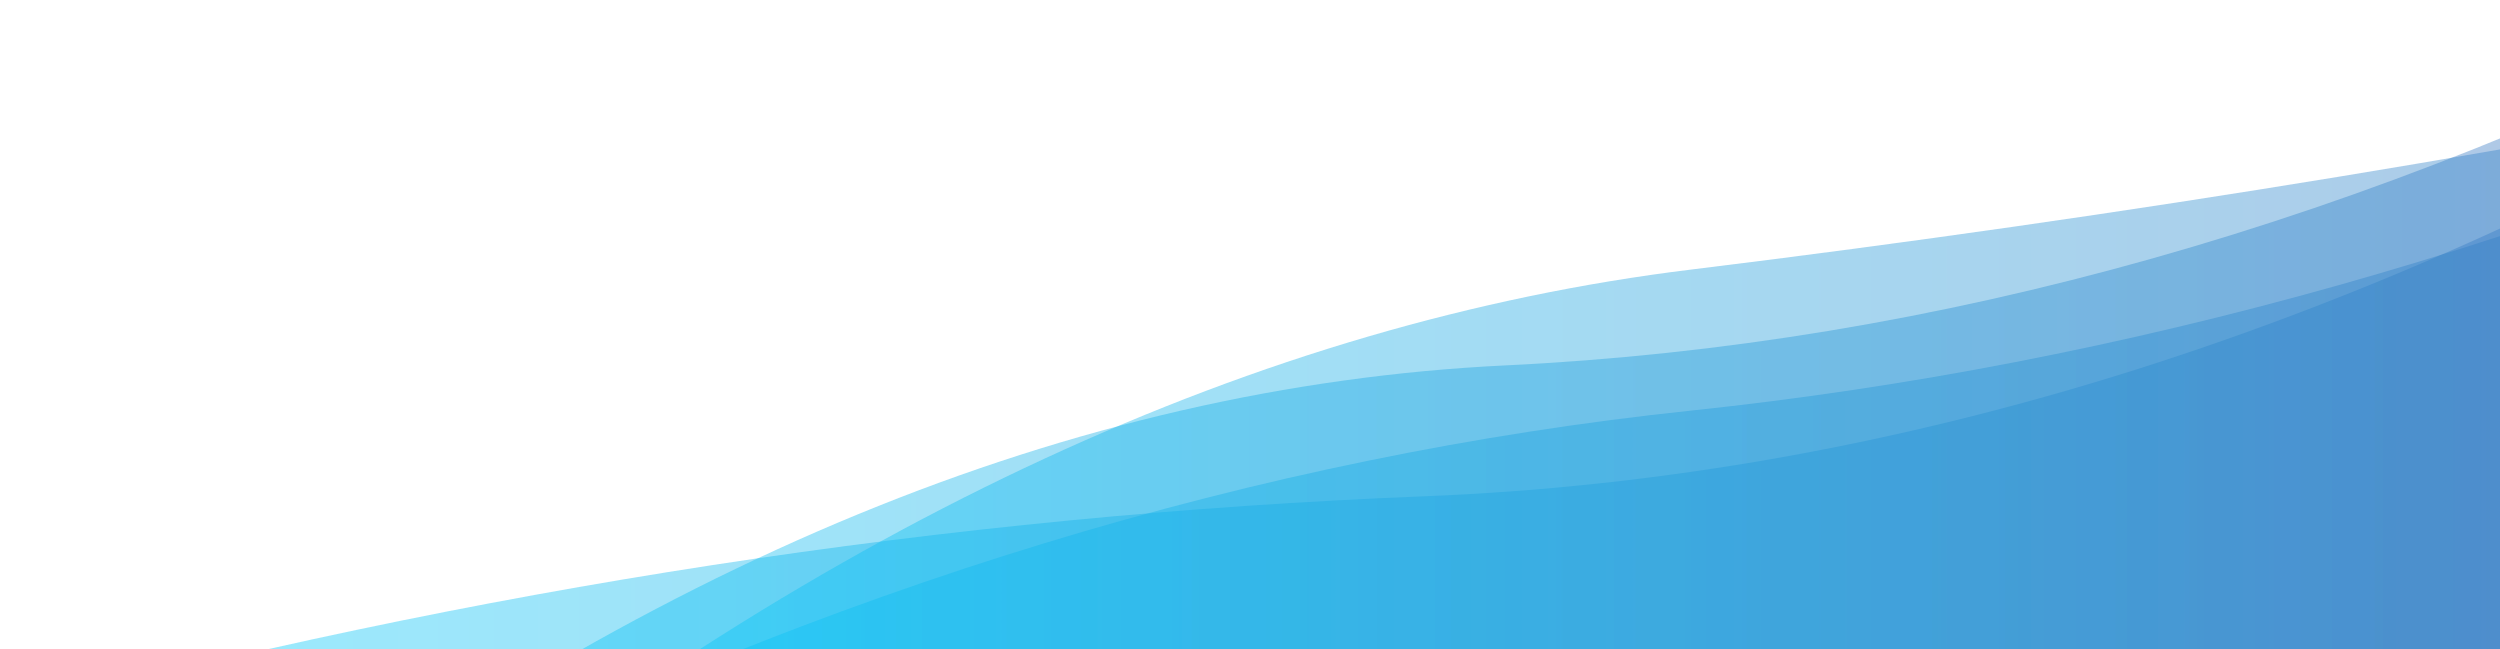
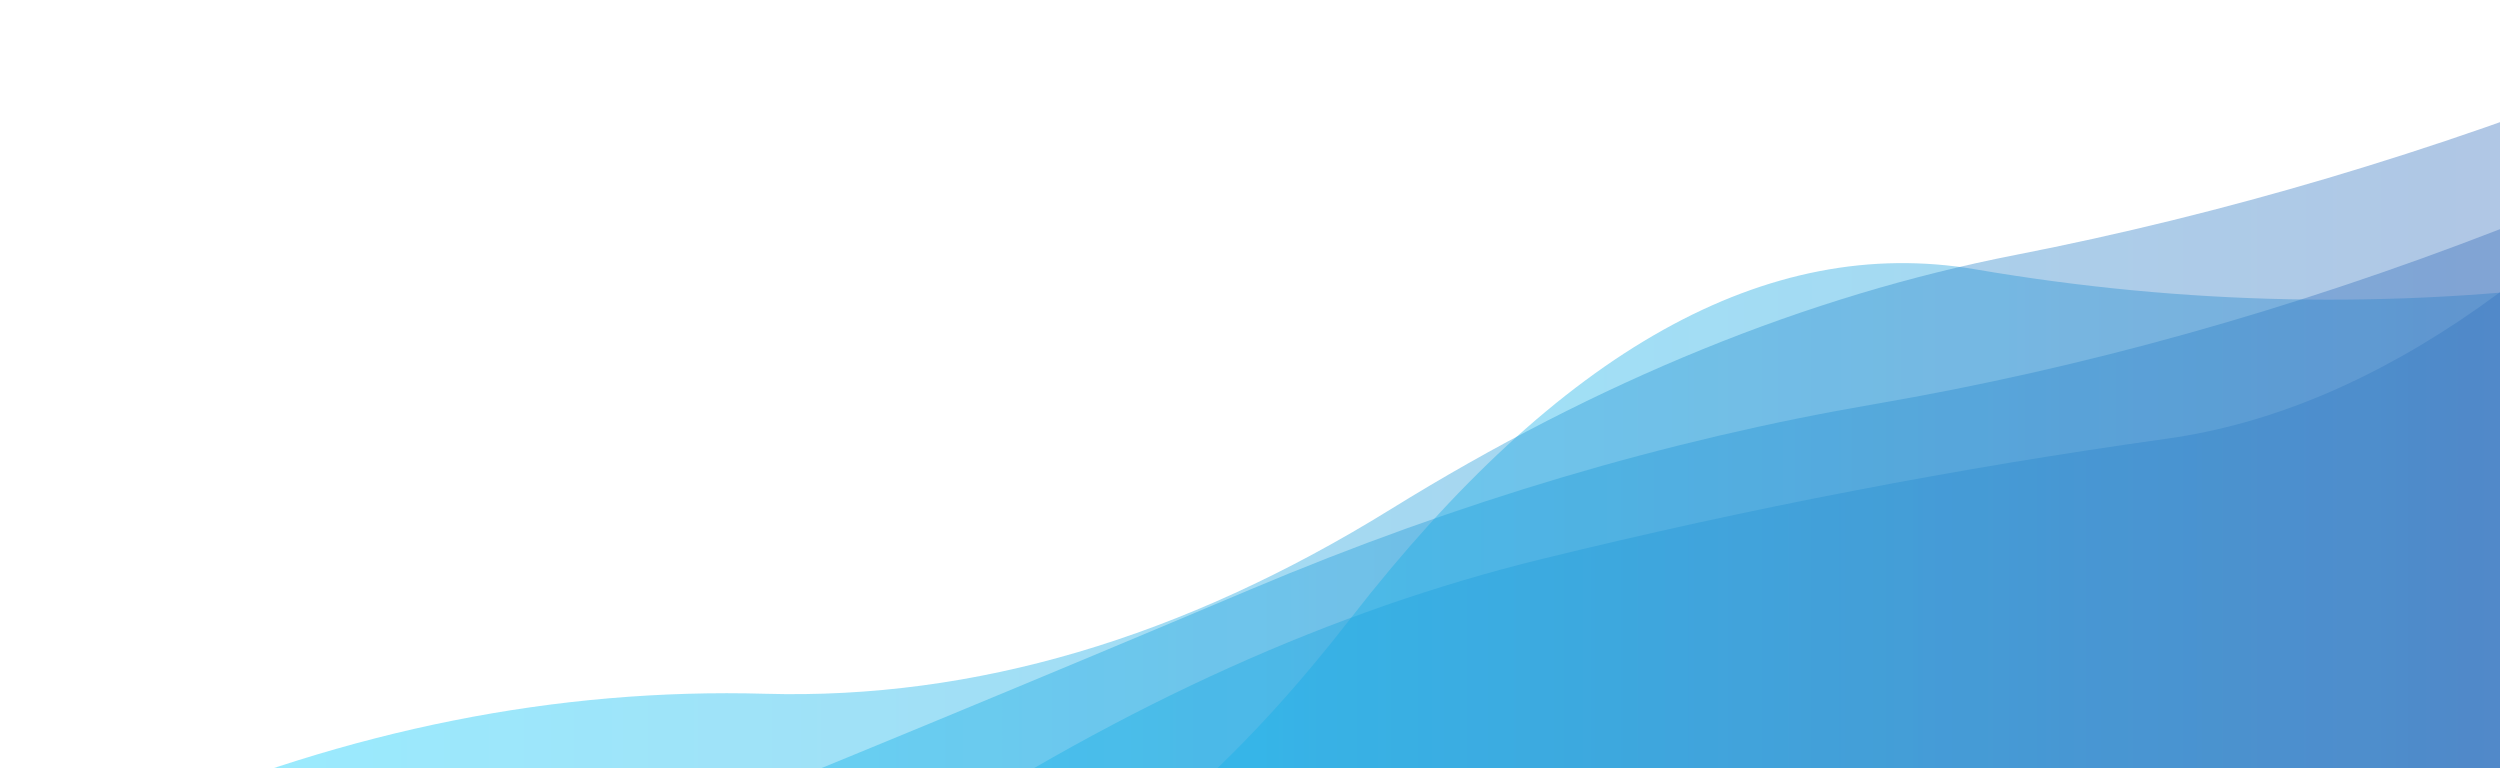
- <svg xmlns="http://www.w3.org/2000/svg" width="1391" height="361" viewBox="0 0 1391 361" fill="none">
+ <svg xmlns="http://www.w3.org/2000/svg" width="1440" height="442" viewBox="0 0 1440 442" fill="none">
  <g id="bottom">
-     <g id="fifth-vector">
-       <path id="Vector" opacity="0.4" d="M1584.5 553.332L1584.5 25.458C1320.5 182.099 1056.5 265.657 792.5 276.131C528.5 286.605 264.5 327.157 0.5 397.787V553.332L1584.5 553.332Z" fill="url(#paint0_linear)" />
-     </g>
-     <g id="third-vector">
-       <path id="Vector_2" opacity="0.4" d="M1661 410.552L1661 25.458C1421 135.493 1181 203.155 941 228.443C701 253.73 461 326.885 221 447.907V410.552L1661 410.552Z" fill="url(#paint1_linear)" />
-     </g>
-     <g id="first-vector">
-       <path id="Vector_3" opacity="0.4" d="M1557.5 415.145L1557.5 0.134C1317.5 124 1077.5 191.726 837.5 203.314C597.5 214.902 357.5 313.685 117.5 499.664V415.145L1557.5 415.145Z" fill="url(#paint2_linear)" />
-     </g>
-     <g id="second-vector">
-       <path id="Vector_4" opacity="0.4" d="M1661 444.74L1661 31.789C1421 81.177 1181 120.574 941 149.979C701 179.383 461 290.359 221 482.904V444.74L1661 444.74Z" fill="url(#paint3_linear)" />
-     </g>
+     <path id="Vector" opacity="0.4" d="M1440 550.926V132C1320 178.549 1200 212.121 1080 232.716C960 253.311 840 288.949 720 339.629C600 390.309 480 439.967 360 488.603C240 537.239 120 551.654 0 531.849V550.926L1440 550.926Z" fill="url(#paint0_linear)" />
+     <path id="Vector_2" opacity="0.4" d="M1858 525.056V39C1738 105.551 1618 146.682 1498 162.392C1378 178.102 1258 175.692 1138 155.164C1018 134.635 898 201.631 778 356.152C658 510.672 538 573.323 418 544.105V525.056L1858 525.056Z" fill="url(#paint1_linear)" />
+     <path id="Vector_3" opacity="0.4" d="M1608 582.821V0C1488 151.714 1368 235.948 1248 252.705C1128 269.461 1008 292.559 888 321.999C768 351.439 648 405.491 528 484.154C408 562.817 288 600.837 168 598.212V582.821L1608 582.821Z" fill="url(#paint2_linear)" />
+     <path id="Vector_4" opacity="0.4" d="M1521 557.4V40C1401 87.765 1281 123.376 1161 146.833C1041 170.289 921 219.129 801 293.352C681 367.575 561 402.996 441 399.614C321 396.232 201 420.184 81 471.47V557.4L1521 557.4Z" fill="url(#paint3_linear)" />
  </g>
  <defs>
-     <linearGradient id="paint0_linear" x1="1584.5" y1="553.332" x2="0.5" y2="553.332" gradientUnits="userSpaceOnUse">
+     <linearGradient id="paint0_linear" x1="1440" y1="550.926" x2="0" y2="550.926" gradientUnits="userSpaceOnUse">
      <stop stop-color="#3D6CB9" />
      <stop offset="1" stop-color="#00D1FF" />
    </linearGradient>
-     <linearGradient id="paint1_linear" x1="1661" y1="447.907" x2="221" y2="447.907" gradientUnits="userSpaceOnUse">
+     <linearGradient id="paint1_linear" x1="1858" y1="551.074" x2="418" y2="551.074" gradientUnits="userSpaceOnUse">
      <stop stop-color="#3D6CB9" />
      <stop offset="1" stop-color="#00D1FF" />
    </linearGradient>
-     <linearGradient id="paint2_linear" x1="1557.5" y1="499.664" x2="117.5" y2="499.664" gradientUnits="userSpaceOnUse">
+     <linearGradient id="paint2_linear" x1="1608" y1="598.339" x2="168" y2="598.339" gradientUnits="userSpaceOnUse">
      <stop stop-color="#3D6CB9" />
      <stop offset="1" stop-color="#00D1FF" />
    </linearGradient>
-     <linearGradient id="paint3_linear" x1="1661" y1="482.904" x2="221" y2="482.904" gradientUnits="userSpaceOnUse">
+     <linearGradient id="paint3_linear" x1="1521" y1="557.4" x2="81" y2="557.4" gradientUnits="userSpaceOnUse">
      <stop stop-color="#3D6CB9" />
      <stop offset="1" stop-color="#00D1FF" />
    </linearGradient>
  </defs>
</svg>
